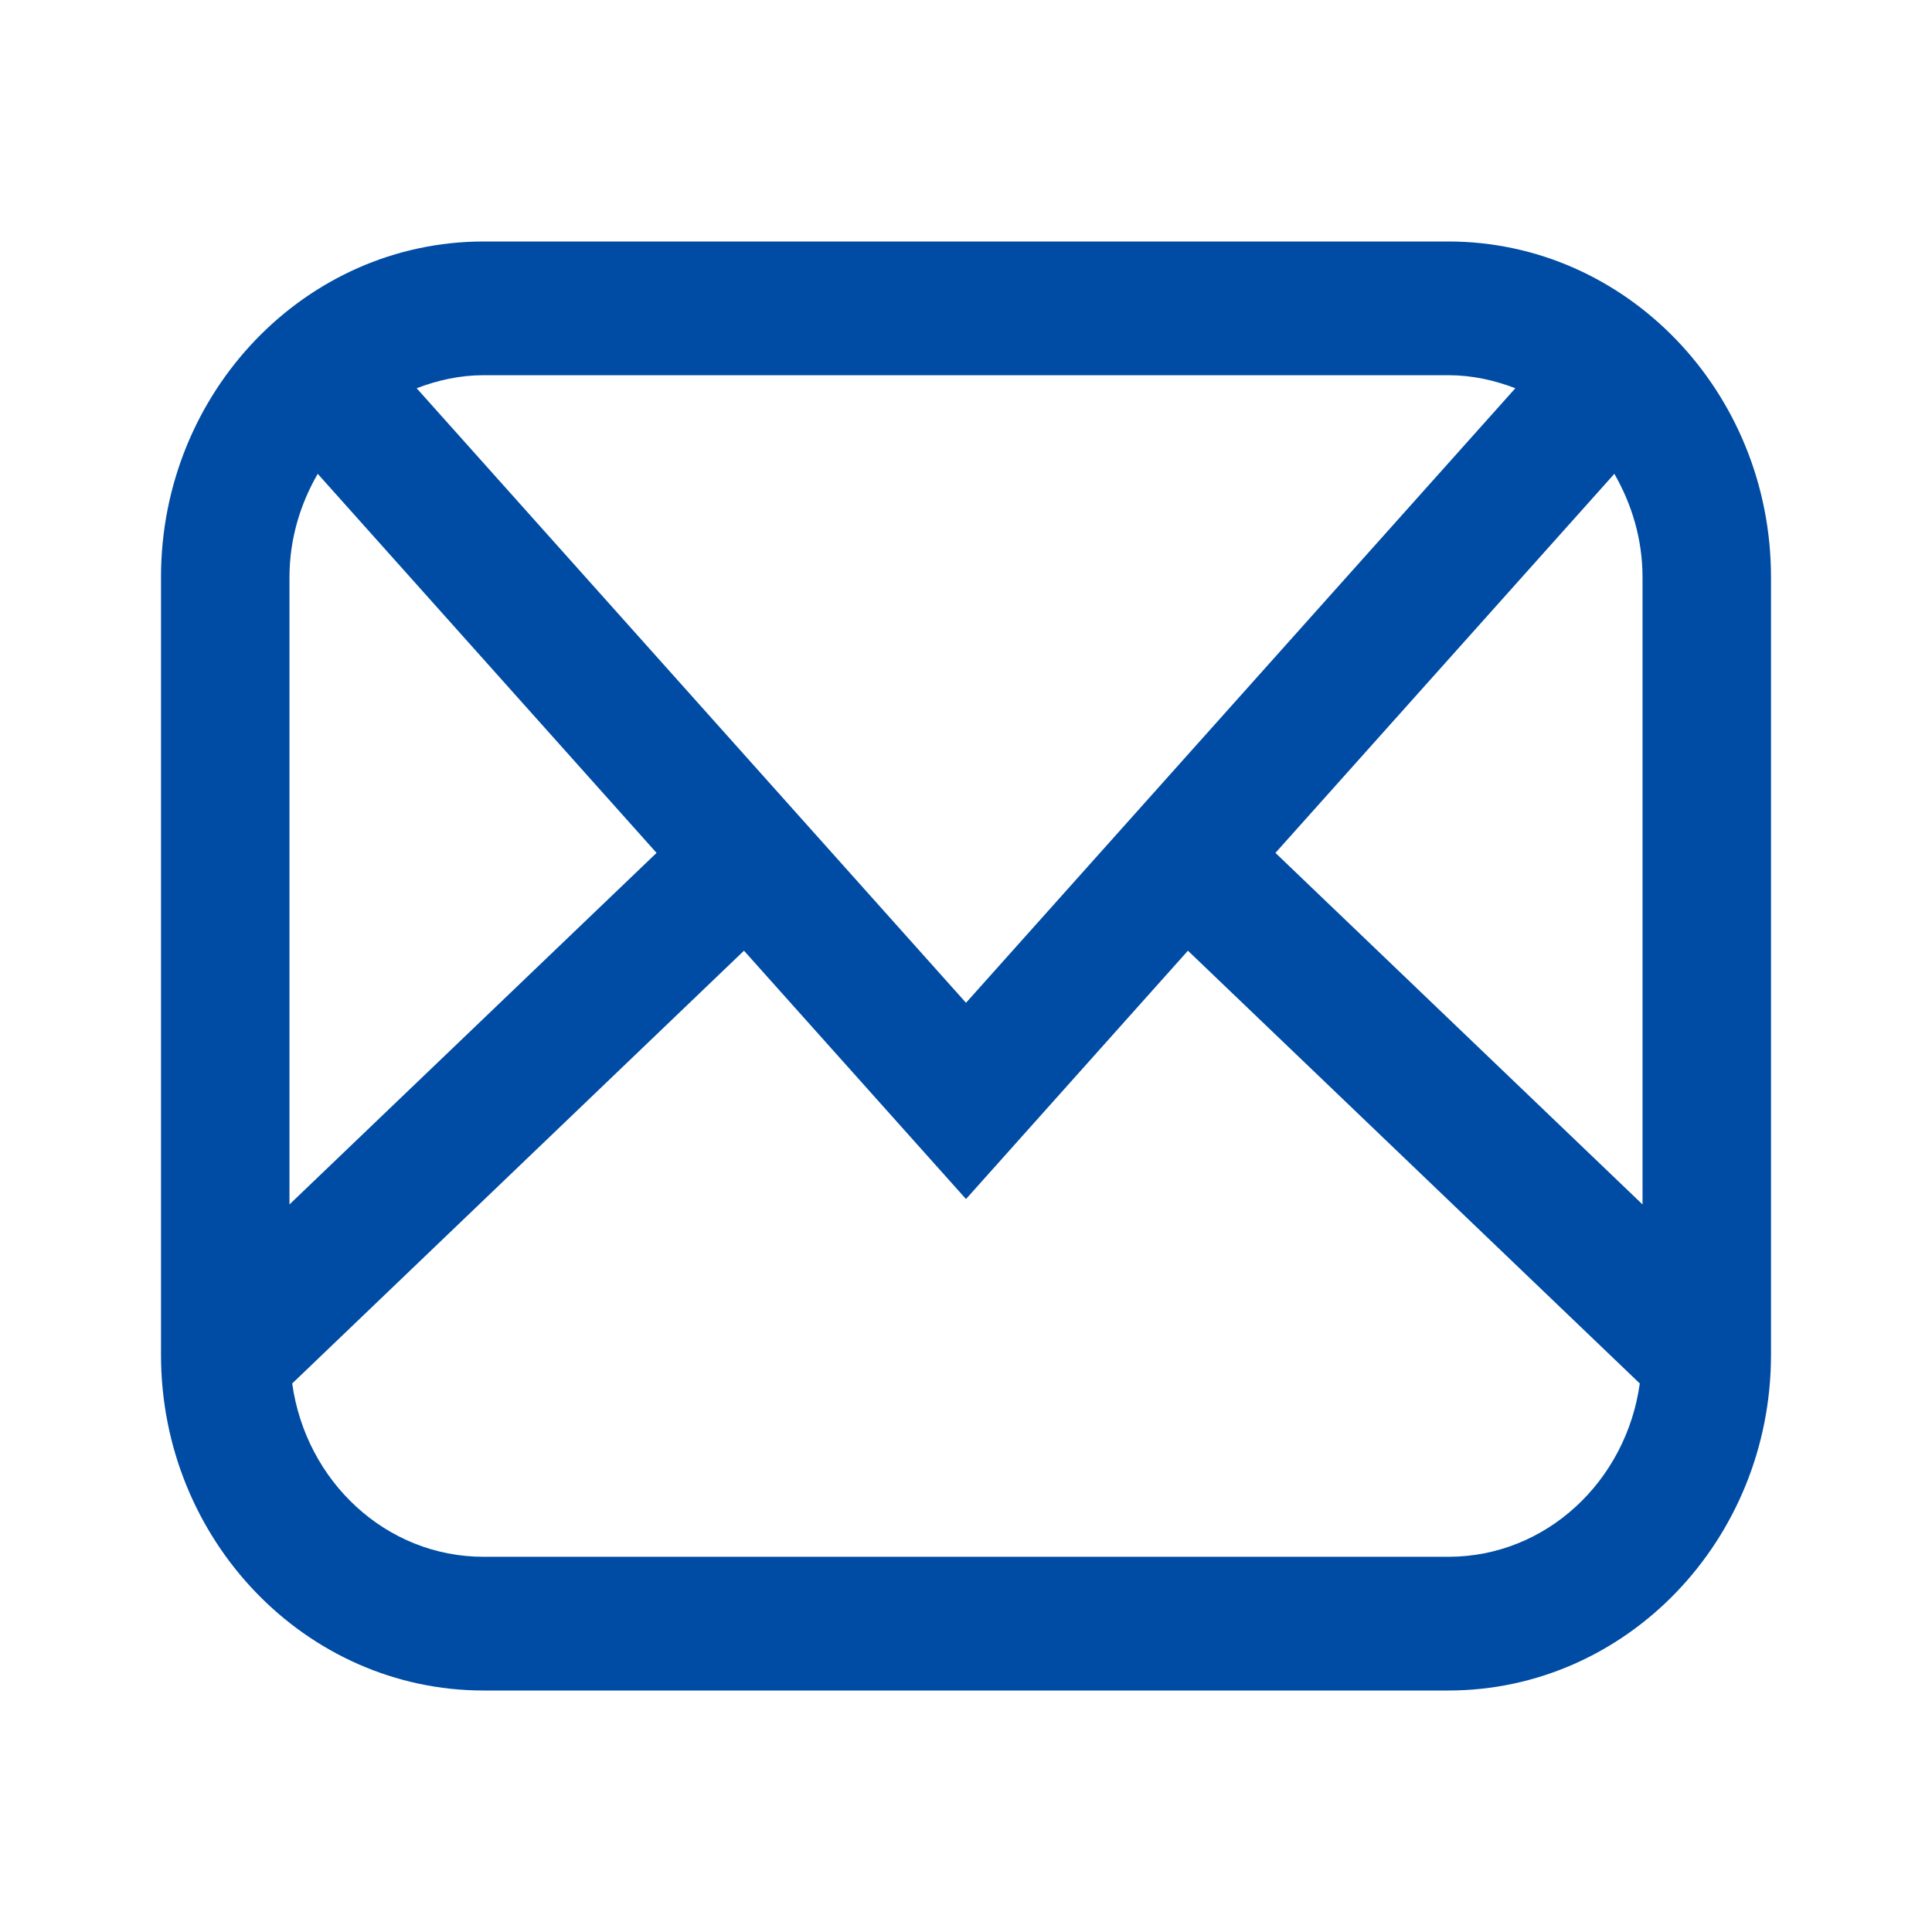
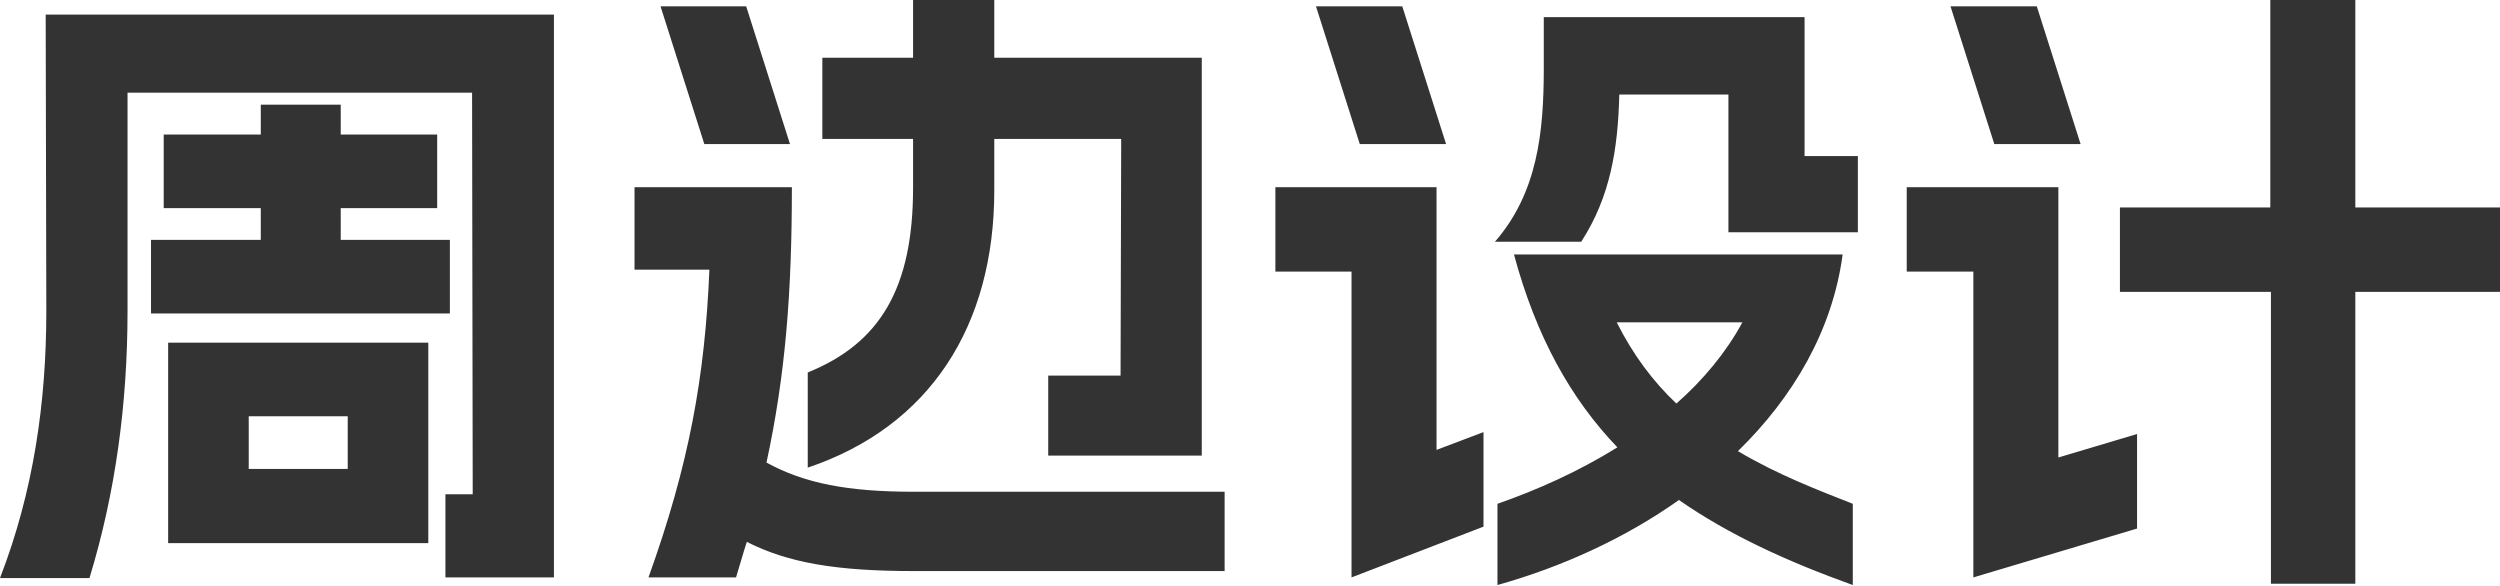
- <svg xmlns="http://www.w3.org/2000/svg" fill="none" version="1.1" width="24" height="24" viewBox="0 0 24 24">
+ <svg xmlns="http://www.w3.org/2000/svg" fill="none" version="1.1" width="110.32" height="25.816" viewBox="0 0 110.32 25.816">
  <g>
-     <g>
-       <path d="M17.993,3L6.007,3C3.797,3,2,4.87,2,7.17L2,16.83C2,19.13,3.798,21,6.007,21L17.993,21C20.203,21,22,19.13,22,16.83L22,7.17C22,4.87,20.203,3,17.993,3ZM17.993,4.661C18.286,4.661,18.564,4.723,18.824,4.823L12,12.457L5.176,4.823C5.436,4.723,5.714,4.661,6.007,4.661L17.993,4.661ZM8.156,10.595L3.947,5.886C3.729,6.263,3.596,6.699,3.596,7.17L3.596,14.962L8.156,10.595ZM20.054,5.886L15.844,10.595L20.404,14.962L20.404,7.17C20.404,6.699,20.271,6.263,20.054,5.886ZM17.993,19.339L6.007,19.339C4.794,19.339,3.798,18.4,3.63,17.186L9.242,11.81L12,14.895L14.757,11.81L20.37,17.186C20.202,18.4,19.206,19.339,17.993,19.339Z" fill-rule="evenodd" fill="#004CA4" fill-opacity="1" />
-     </g>
+     <path d="M5.628,13.72L5.628,4.088L20.832,4.088L20.86,21.812L19.656,21.812L19.656,25.48L24.444,25.48L24.444,0.644L2.016,0.644L2.044,13.72C2.044,17.752,1.484,21.672,0,25.508L3.948,25.508C5.096,21.756,5.628,17.808,5.628,13.72ZM6.664,13.832L19.852,13.832L19.852,10.584L15.036,10.584L15.036,9.184L19.292,9.184L19.292,5.936L15.036,5.936L15.036,4.62L11.508,4.62L11.508,5.936L7.224,5.936L7.224,9.184L11.508,9.184L11.508,10.584L6.664,10.584L6.664,13.832ZM7.42,23.968L18.9,23.968L18.9,15.12L7.42,15.12L7.42,23.968ZM10.976,20.692L10.976,18.368L15.344,18.368L15.344,20.692L10.976,20.692ZM46.256,20.104L53.032,20.104L53.032,2.548L43.876,2.548L43.876,0L40.292,0L40.292,2.548L36.288,2.548L36.288,6.132L40.292,6.132L40.292,8.288C40.292,12.712,38.836,15.148,35.644,16.436L35.644,20.636C41.048,18.816,43.876,14.364,43.876,8.4L43.876,6.132L49.476,6.132L49.448,16.576L46.256,16.576L46.256,20.104ZM28,11.9L31.304,11.9C31.108,16.632,30.408,20.496,28.616,25.48L32.48,25.48C32.648,24.948,32.788,24.416,32.956,23.912C34.776,24.836,36.904,25.2,40.32,25.2L54.04,25.2L54.04,21.7L40.32,21.7C37.436,21.7,35.504,21.336,33.824,20.412C34.664,16.52,34.944,12.908,34.944,8.26L28,8.26L28,11.9ZM29.148,0.28L31.08,6.356L34.86,6.356L32.928,0.28L29.148,0.28ZM66.08,22.232L66.08,25.816C68.88,25.032,71.68,23.772,74.088,22.064C76.3,23.604,78.876,24.78,81.76,25.816L81.76,22.232C80.276,21.644,78.484,20.972,76.692,19.908C79.128,17.528,80.864,14.588,81.312,11.228L66.808,11.228C67.788,14.868,69.328,17.612,71.372,19.74C69.664,20.804,67.844,21.616,66.08,22.232ZM56.28,11.984L59.64,11.984L59.64,25.48L65.464,23.24L65.464,19.068L63.392,19.852L63.392,8.26L56.28,8.26L56.28,11.984ZM58.072,0.28L60.004,6.356L63.812,6.356L61.88,0.28L58.072,0.28ZM65.968,10.668L69.776,10.668C71.064,8.68,71.4,6.552,71.456,4.172L76.272,4.172L76.272,10.248L81.984,10.248L81.984,6.888L79.632,6.888L79.632,0.756L68.124,0.756L68.124,3.024C68.124,5.852,67.844,8.512,65.968,10.668ZM71.344,14.224L76.888,14.224C76.16,15.568,75.152,16.772,73.976,17.808C72.968,16.856,72.072,15.68,71.344,14.224ZM100.212,25.76L103.936,25.76L103.936,12.88L110.32,12.88L110.32,9.156L103.936,9.156L103.936,0L100.184,0L100.184,9.156L93.548,9.156L93.548,12.88L100.212,12.88L100.212,25.76ZM84.14,11.984L87.08,11.984L87.08,25.48L94.304,23.324L94.304,19.152L90.832,20.188L90.832,8.26L84.14,8.26L84.14,11.984ZM86.072,0.28L88.004,6.356L91.812,6.356L89.88,0.28L86.072,0.28Z" fill="#333333" fill-opacity="1" />
  </g>
</svg>
